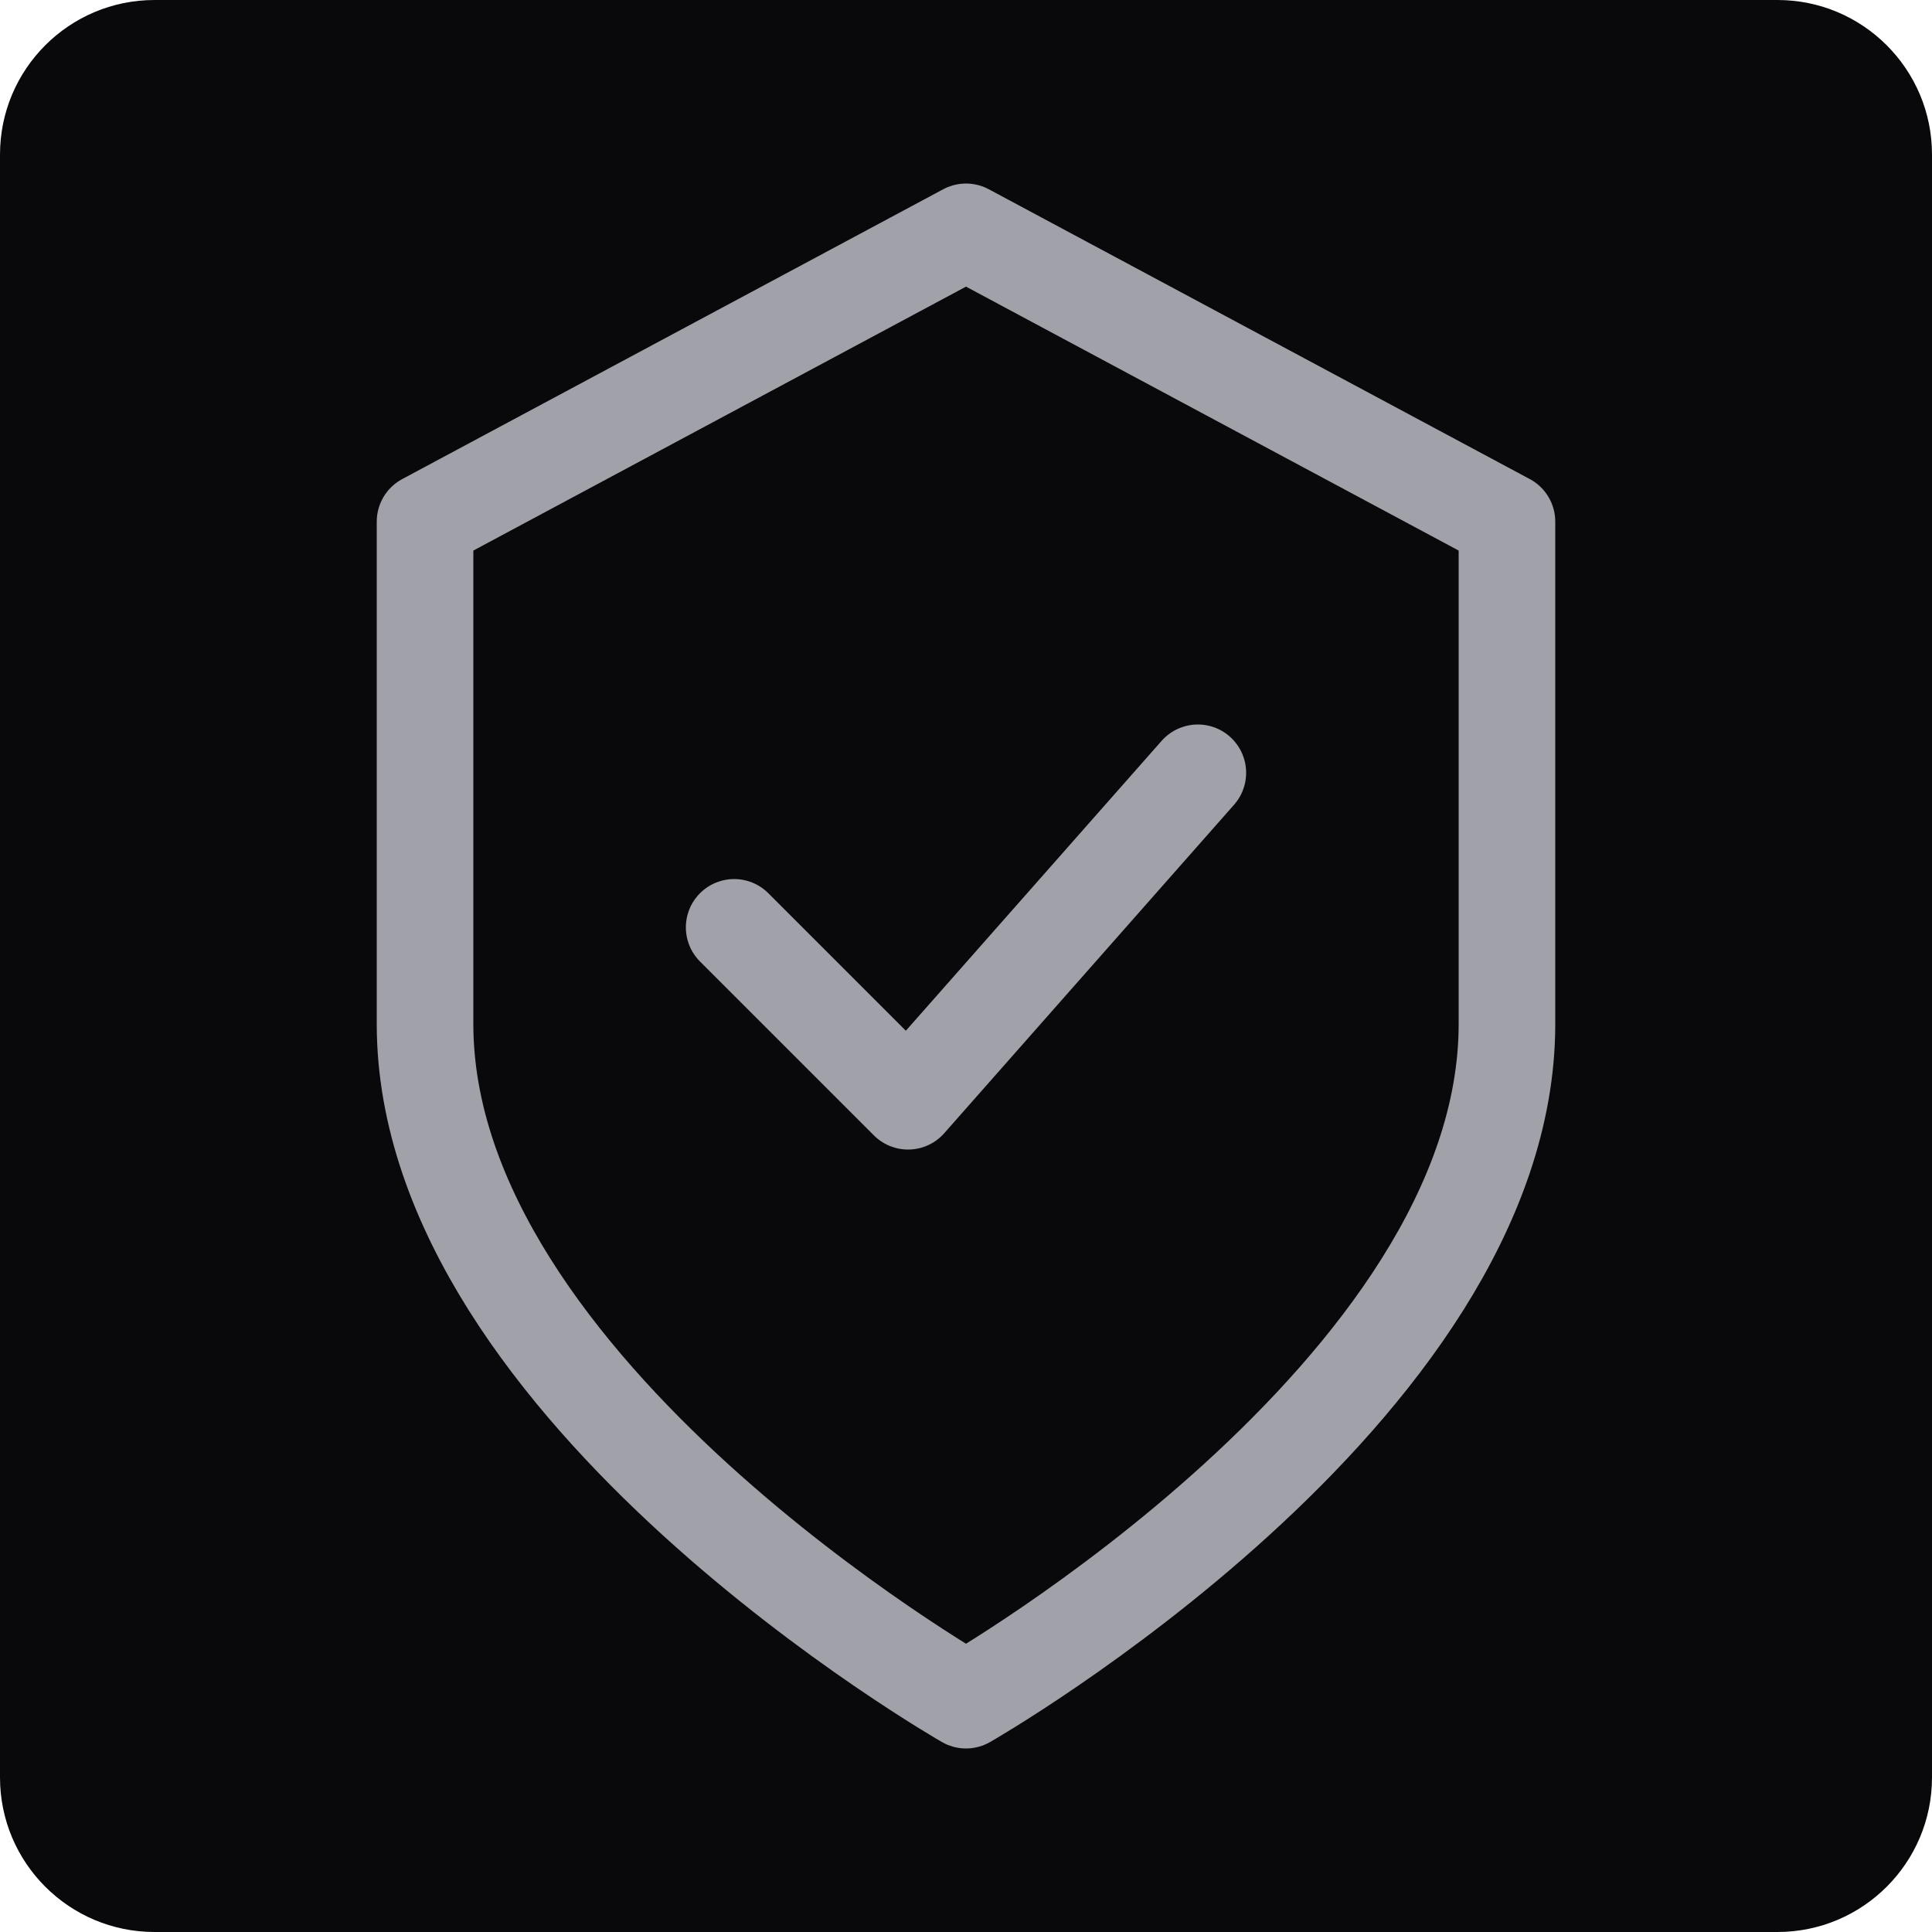
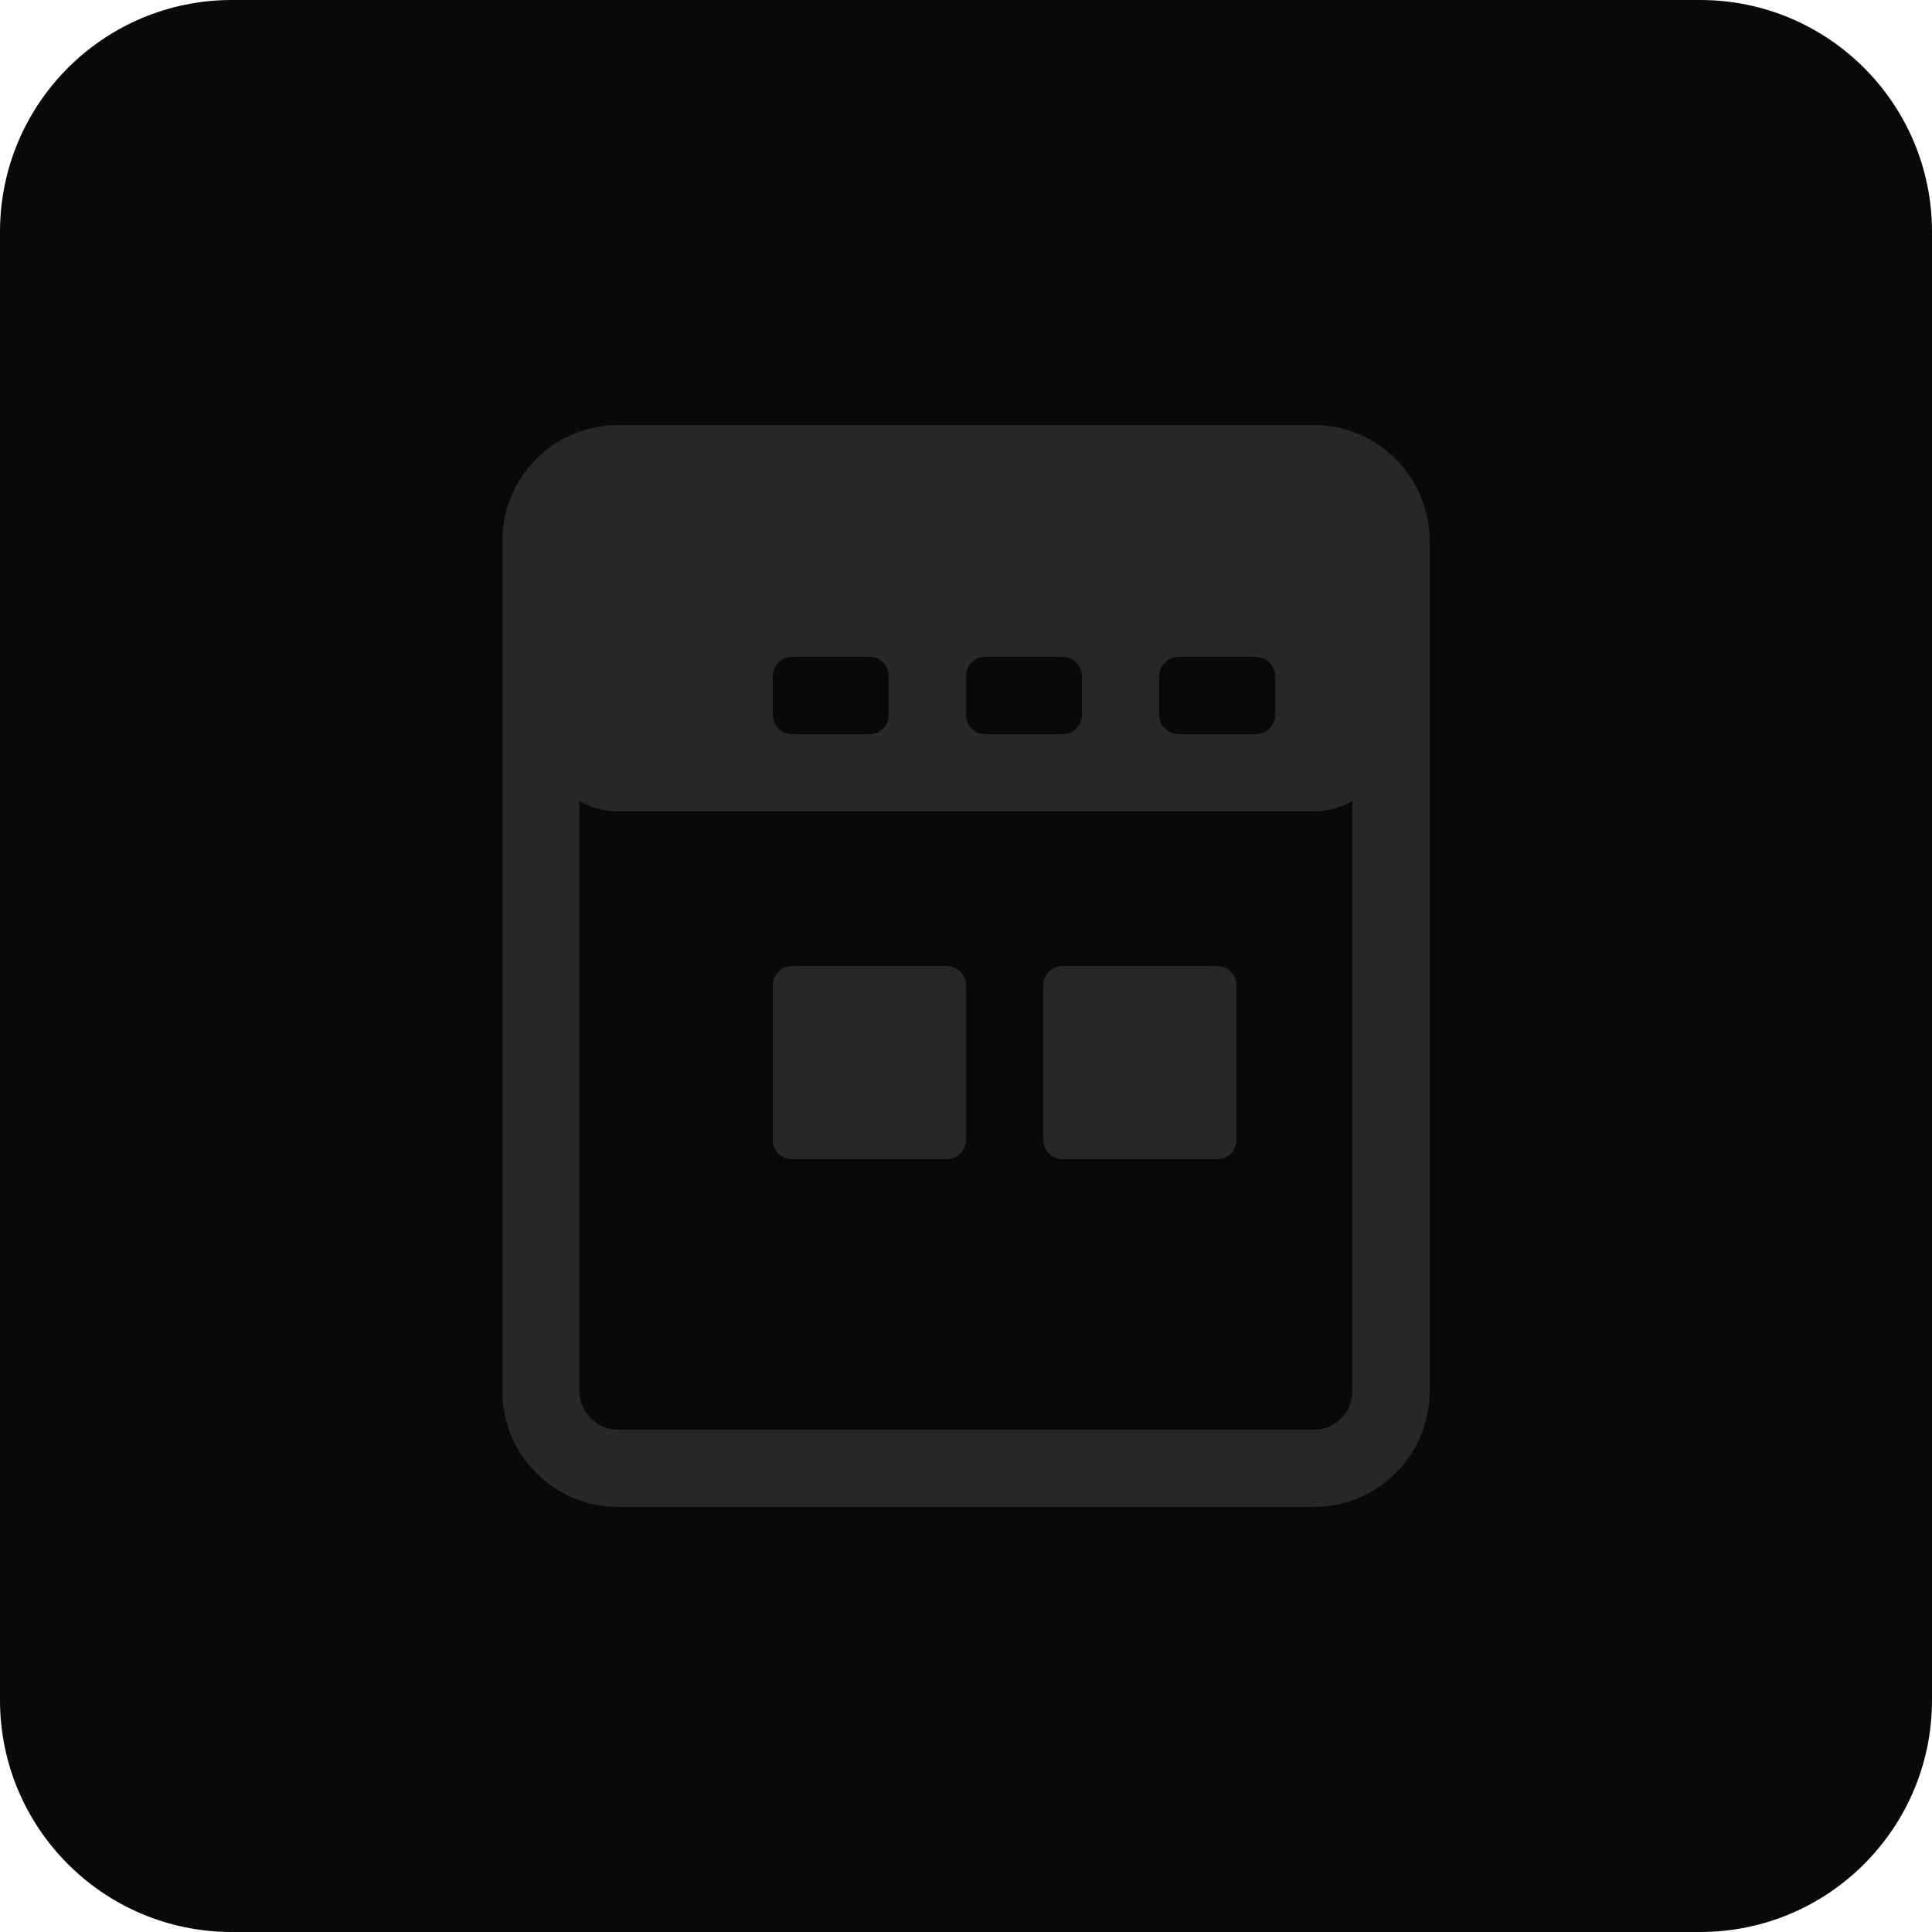
<svg xmlns="http://www.w3.org/2000/svg" viewBox="0 0 100 100">
-   <rect width="100" height="100" rx="8" fill="#09090b" />
-   <path d="M50 12 L78 27 L78 53 C78 72 50 88 50 88 C50 88 22 72 22 53 L22 27 Z" fill="none" stroke="#a1a1aa" stroke-width="5" stroke-linejoin="round" />
-   <path d="M38 48 L47 57 L62 40" fill="none" stroke="#a1a1aa" stroke-width="5" stroke-linecap="round" stroke-linejoin="round" />
+   <rect width="100" height="100" rx="12" fill="#09090b" />
+   <rect x="28" y="24" width="44" height="52" rx="4" fill="none" stroke="#27272a" stroke-width="4" />
+   <rect x="28" y="24" width="44" height="18" rx="4" fill="#27272a" stroke="none" />
+   <rect x="40" y="50" width="10" height="10" rx="1" fill="#27272a" />
+   <rect x="54" y="50" width="10" height="10" rx="1" fill="#27272a" />
+   <rect x="40" y="34" width="6" height="4" rx="1" fill="#09090b" />
+   <rect x="50" y="34" width="6" height="4" rx="1" fill="#09090b" />
+   <rect x="60" y="34" width="6" height="4" rx="1" fill="#09090b" />
</svg>
